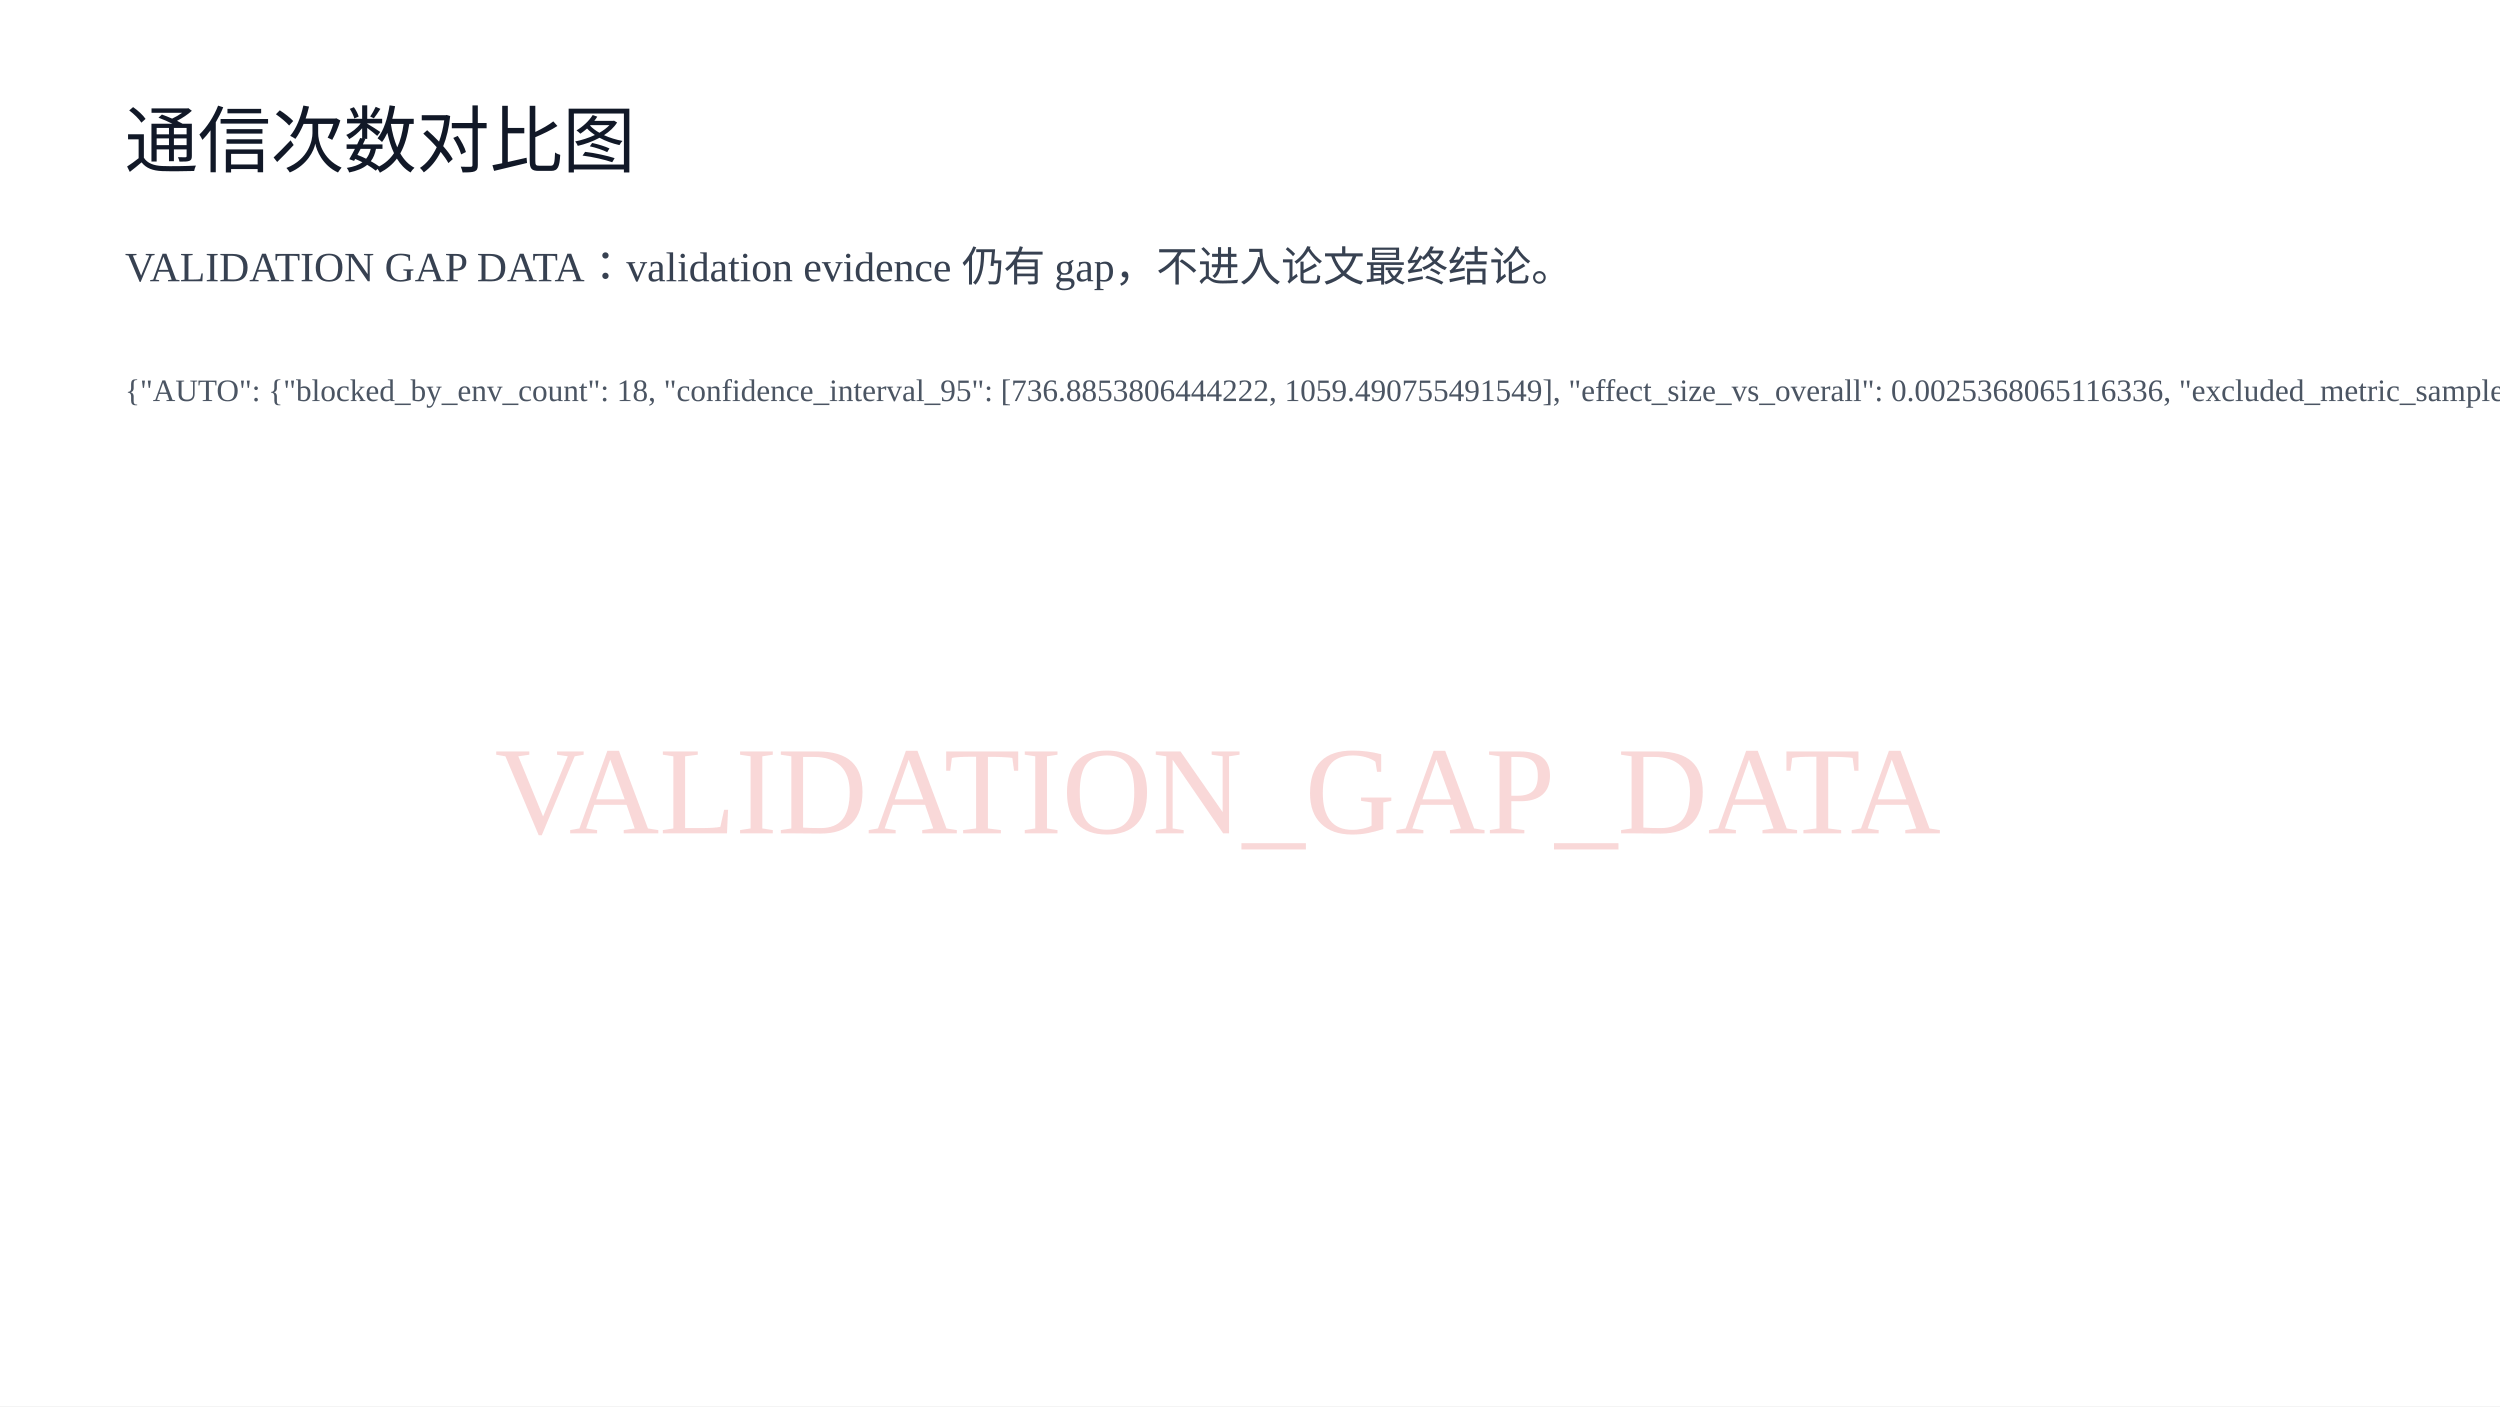
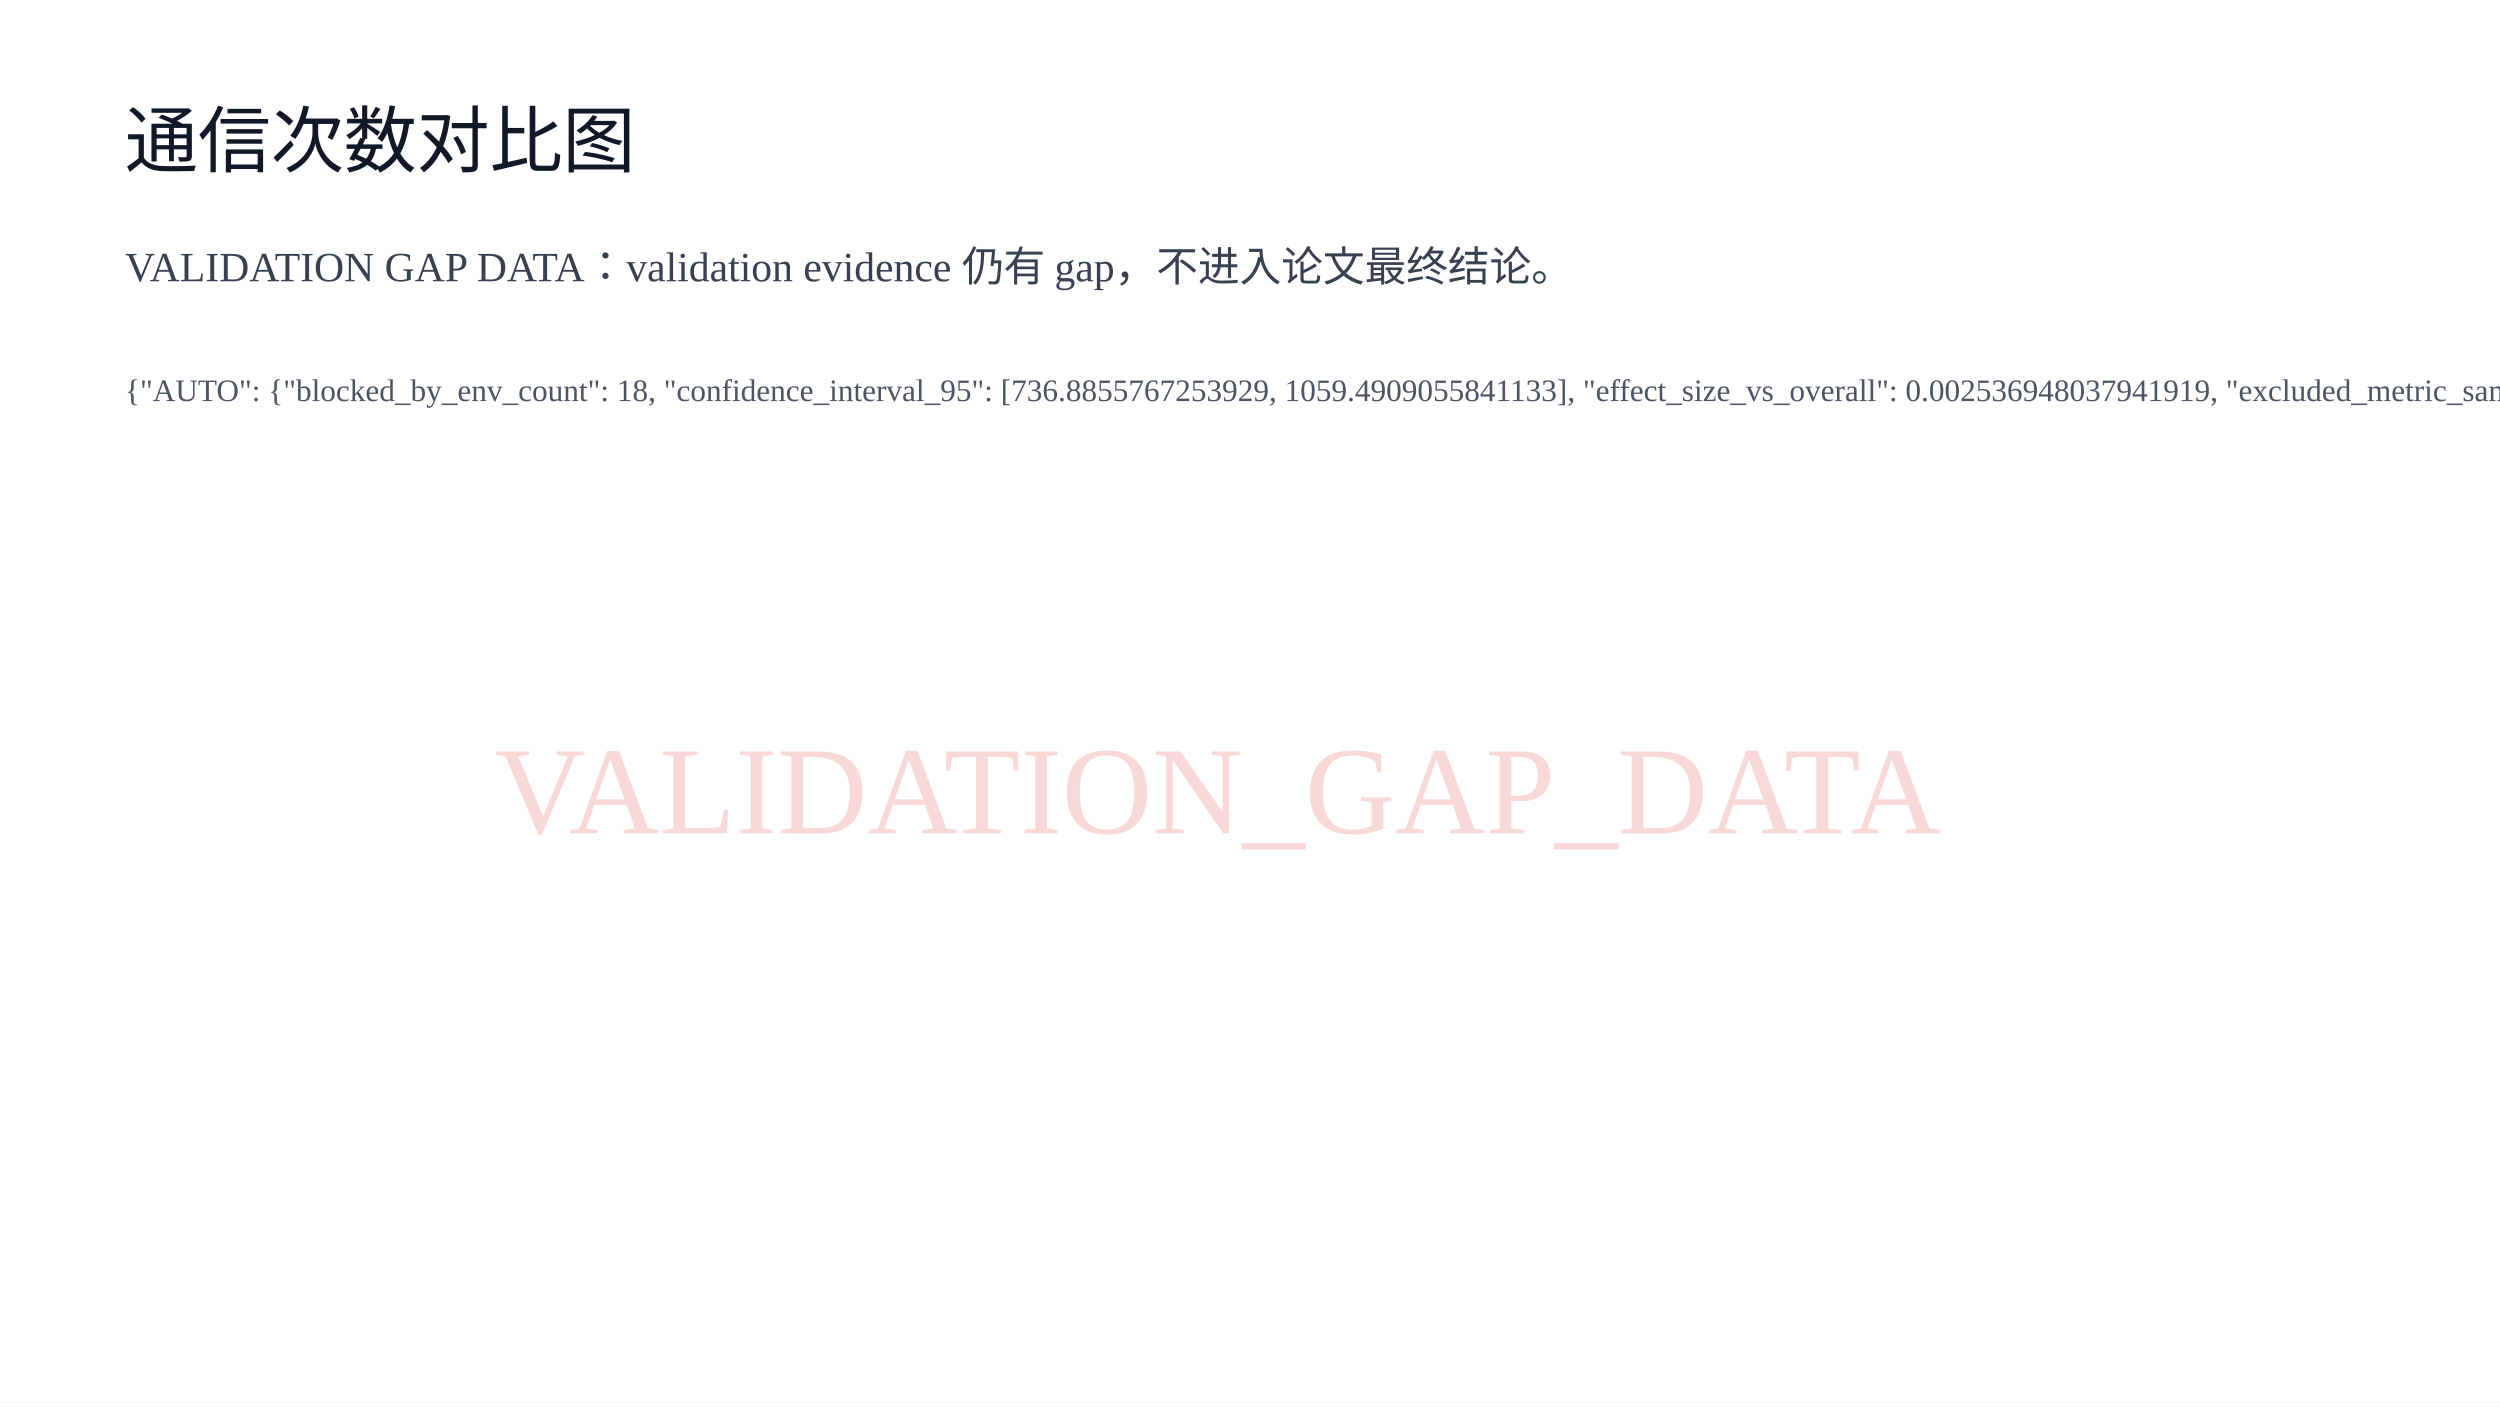
<svg xmlns="http://www.w3.org/2000/svg" width="960" height="540" role="img">
  <rect width="960" height="540" fill="#ffffff" />
  <text x="48" y="64" font-size="28" fill="#111827">通信次数对比图</text>
  <text x="48" y="108" font-size="16" fill="#374151">VALIDATION GAP DATA：validation evidence 仍有 gap，不进入论文最终结论。</text>
-   <text x="48" y="154" font-size="12" fill="#4b5563">{"AUTO": {"blocked_by_env_count": 18, "confidence_interval_95": [736.8853806444222, 1059.490755491549], "effect_size_vs_overall": 0.0025368065116336, "excluded_metric_sample_count": 18, "failed_count": 36, "maximum": 5800.0, "mean": 898.1880680679856, "median": 800.0, "minimum": 0.010718998964875937, "p25": 147.0, "p75": 1100.0, "p95": 1200.0, "run_count": 180, "sample_count": 162, "standard_deviation": 1047.4734866401443, "status_counts": {"BLOCKED_BY_ENV": 18, "FAILED": 18, "SAFETY_STOPPED": 18, "SUCCESS": 126}, "success_count": 126, "success_rate": 0.7, "success_rate_ci95": [0.6294454640382406, 0.7621960360357359], "valid_metric_sample_count": 162}, "ETEAC": {"blocked_by_env_count": 20, "confidence_interval_95": [740.0786394033053, 1065.625053821848], "effect_size_vs_overall": 0.006910930947767902, "excluded_metric_sample_count": 20, "failed_count": 36, "maximum": 5800.0, "mean": 902.</text>
+   <text x="48" y="154" font-size="12" fill="#4b5563">{"AUTO": {"blocked_by_env_count": 18, "confidence_interval_95": [736.8855767253929, 1059.4909055841133], "effect_size_vs_overall": 0.002536948037941919, "excluded_metric_sample_count": 18, "failed_count": 36, "maximum": 5800.0, "mean": 898.1882411547531, "median": 800.0, "minimum": 0.010460003977641463, "p25": 147.0, "p75": 1100.0, "p95": 1200.0, "run_count": 180, "sample_count": 162, "standard_deviation": 1047.4733373195188, "status_counts": {"BLOCKED_BY_ENV": 18, "FAILED": 18, "SAFETY_STOPPED": 18, "SUCCESS": 126}, "success_count": 126, "success_rate": 0.7, "success_rate_ci95": [0.6294454640382406, 0.7621960360357359], "valid_metric_sample_count": 162}, "ETEAC": {"blocked_by_env_count": 20, "confidence_interval_95": [740.0785108363762, 1065.6249556382875], "effect_size_vs_overall": 0.006910803880177481, "excluded_metric_sample_count": 20, "failed_count": 36, "maximum": 5800.0, "mean": </text>
  <text x="190" y="320" font-size="48" fill="#dc2626" opacity="0.18">VALIDATION_GAP_DATA</text>
</svg>
